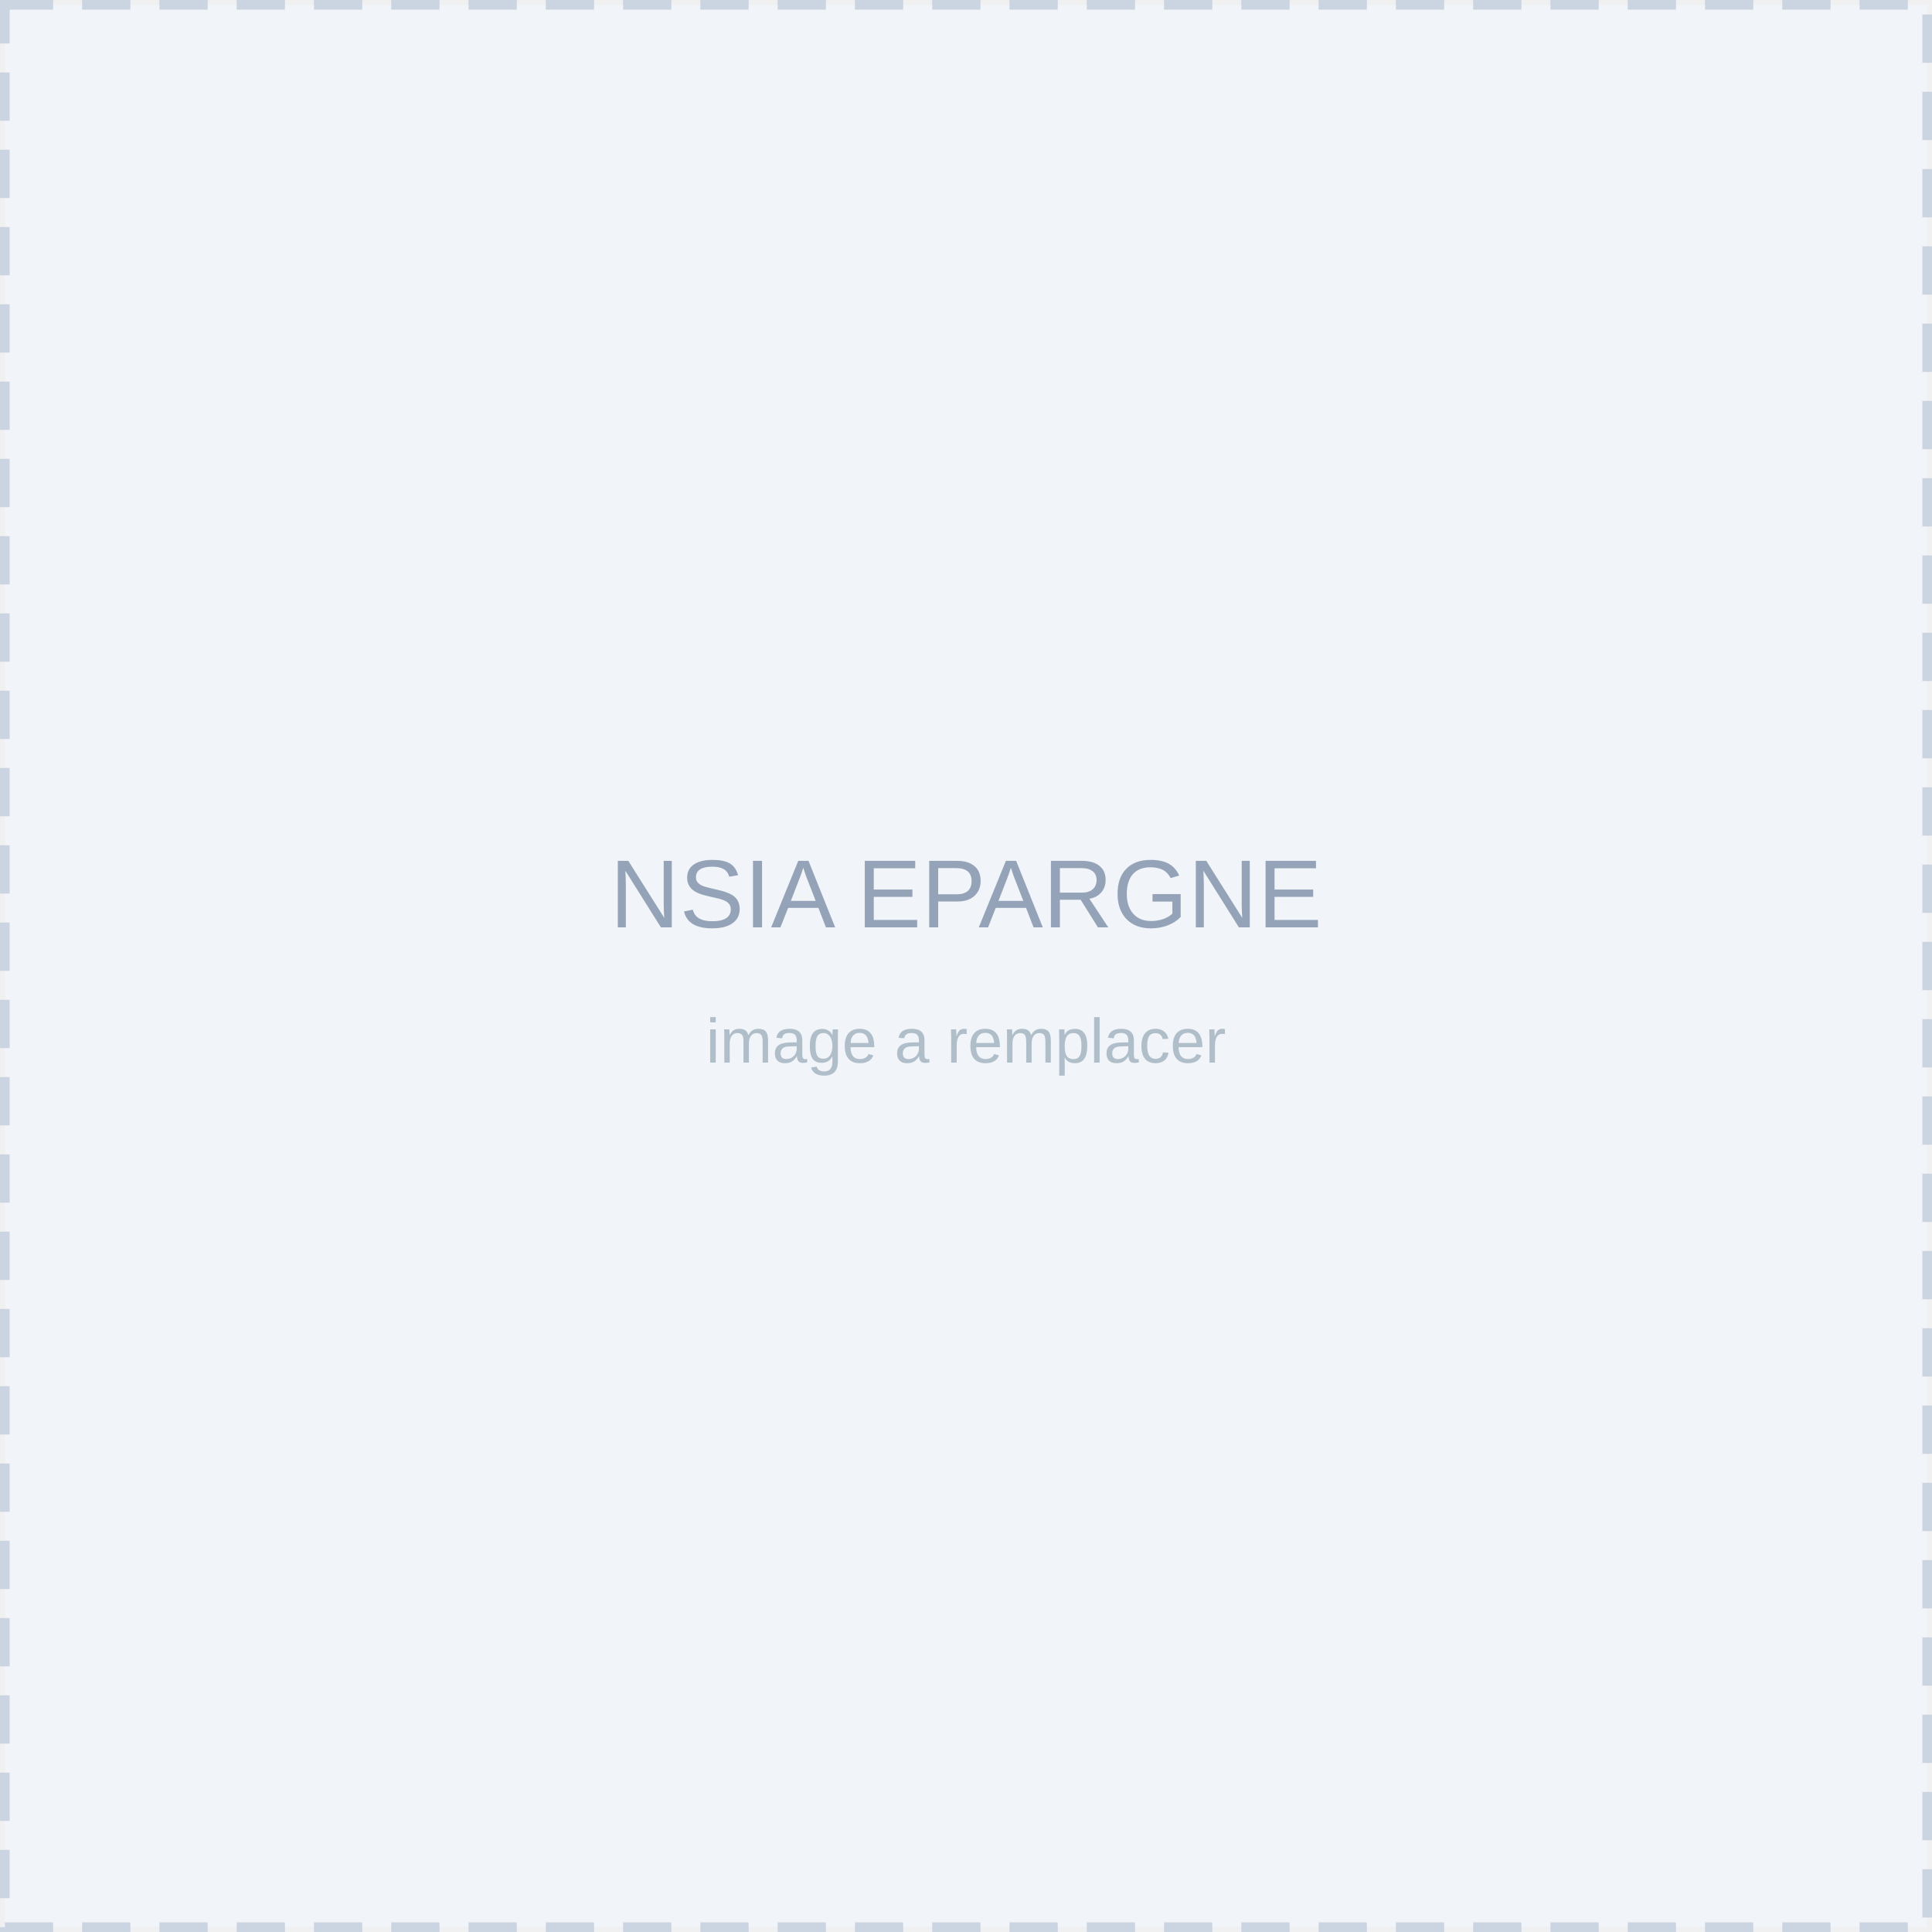
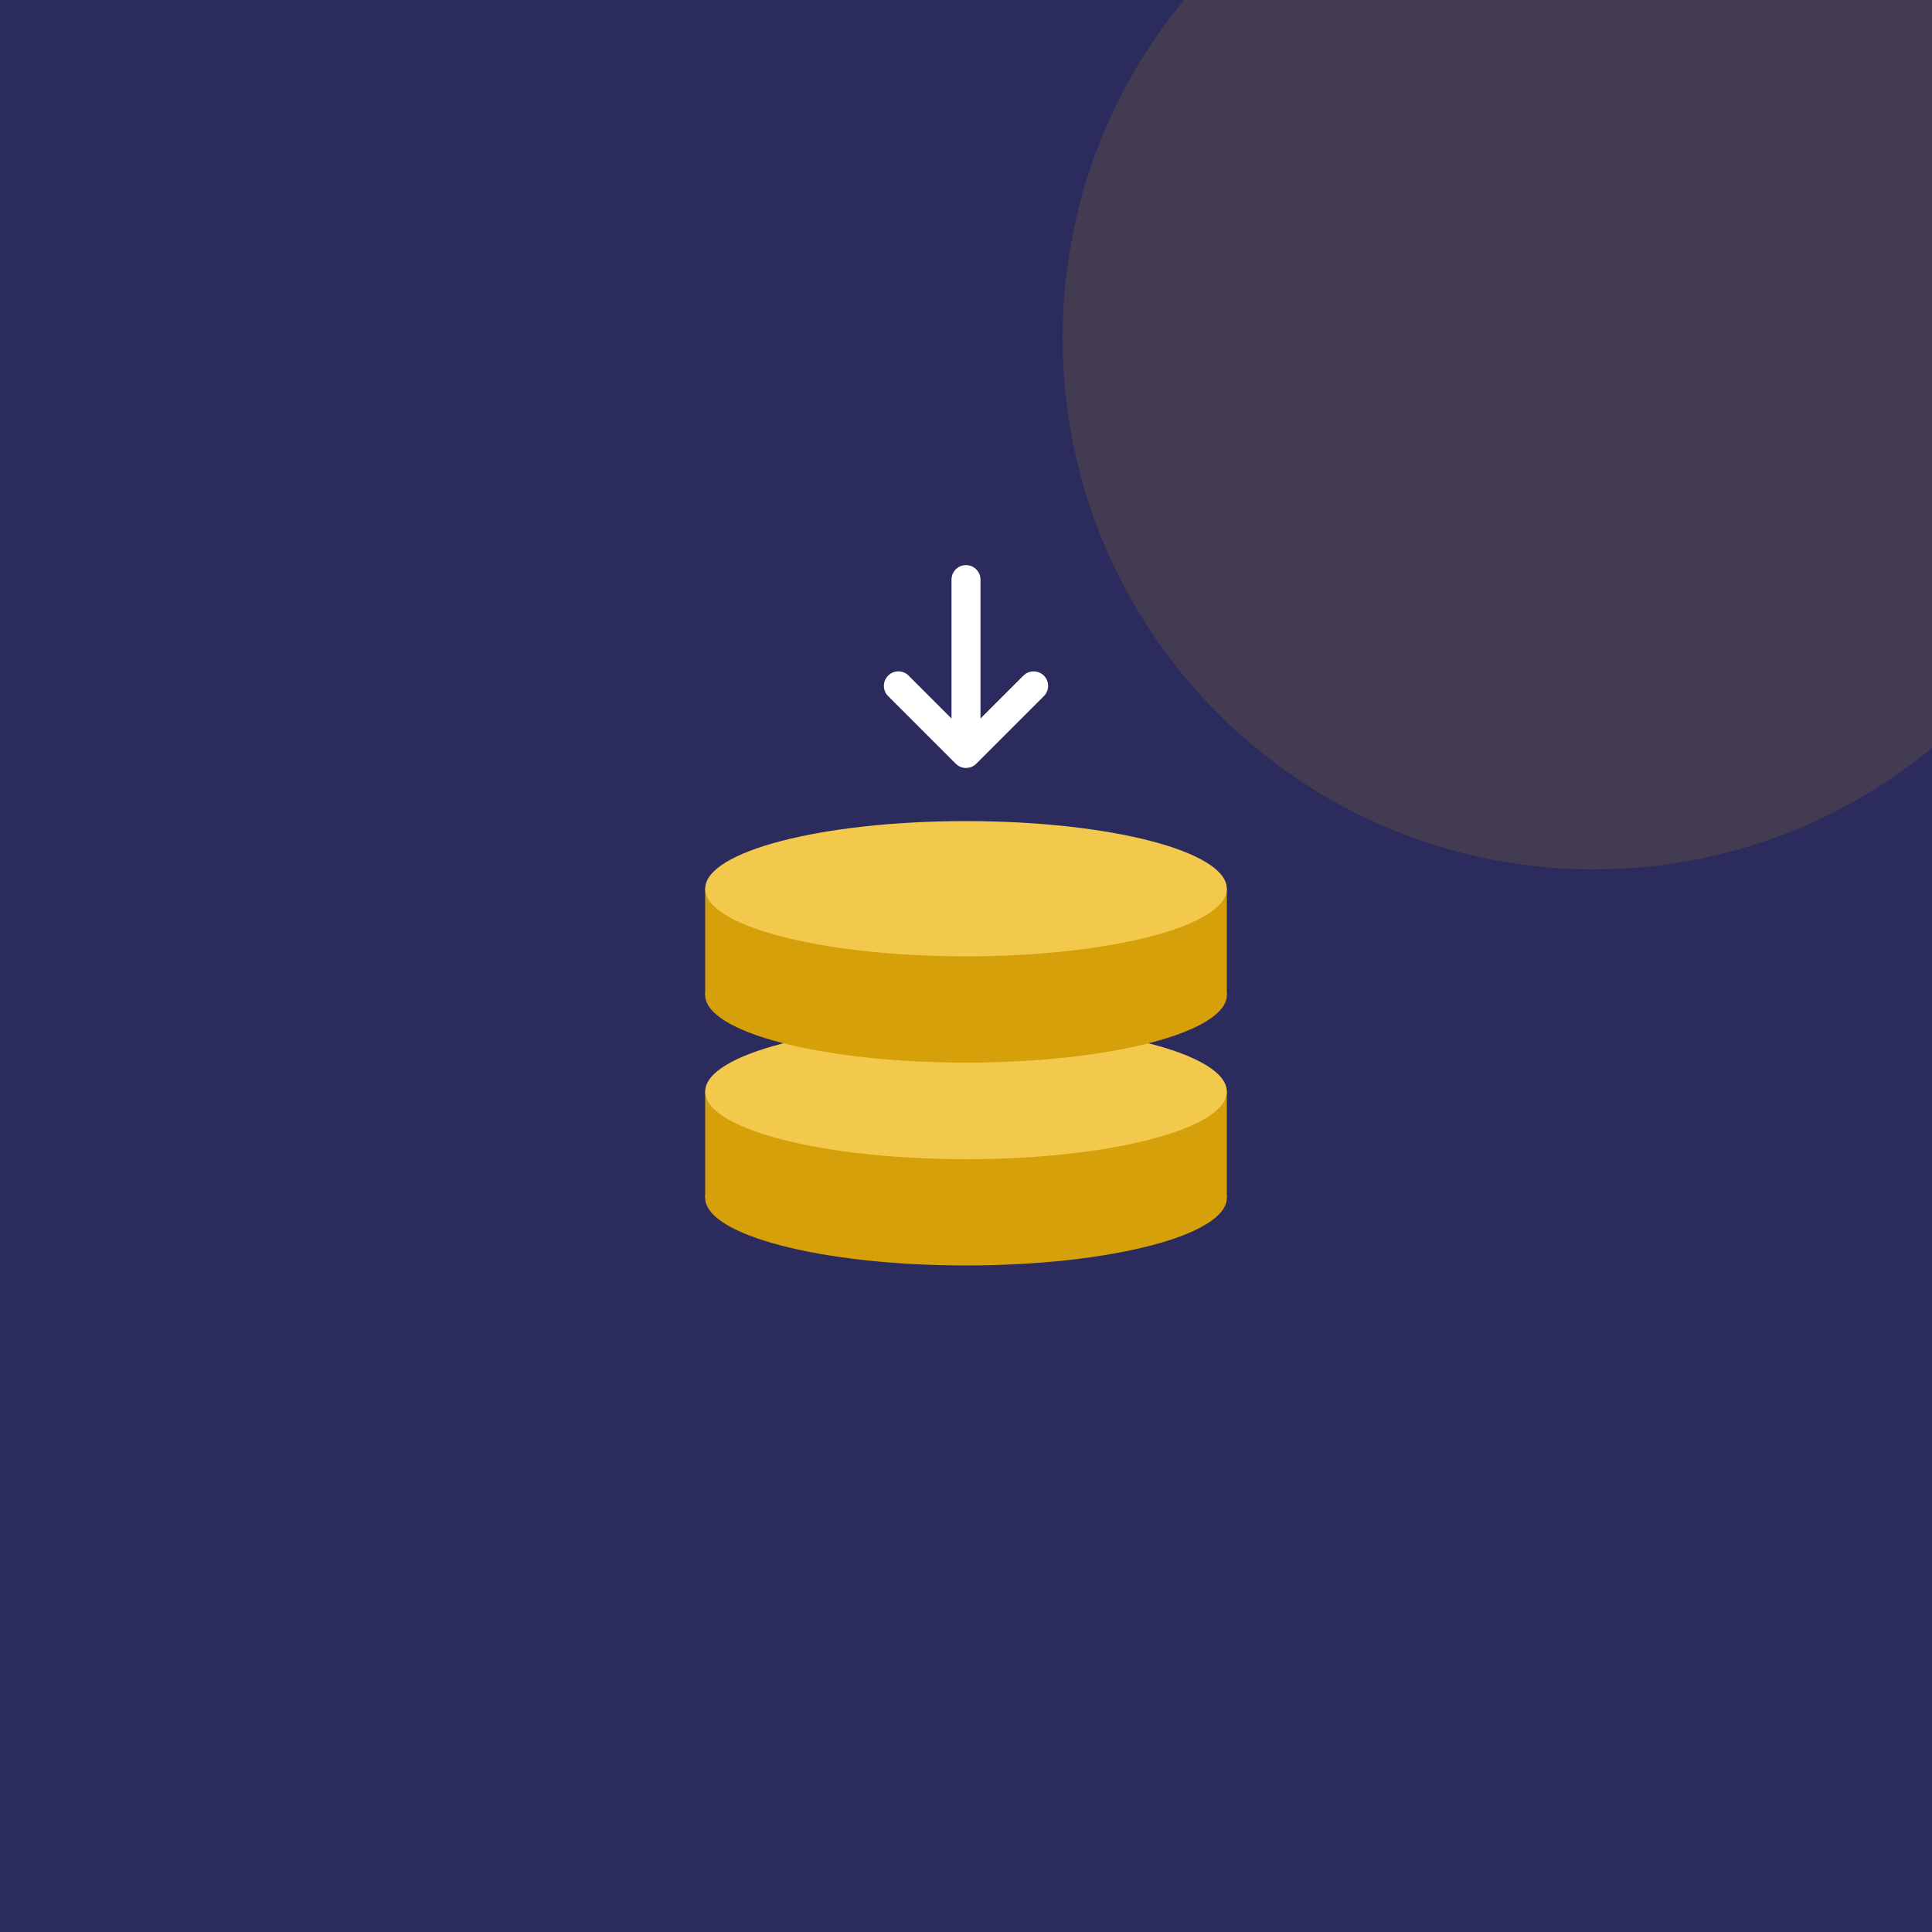
- <svg xmlns="http://www.w3.org/2000/svg" viewBox="0 0 400 400" role="img" aria-label="Emplacement de l'image du produit NSIA Epargne">
-   <rect x="1" y="1" width="398" height="398" fill="#F1F5F9" stroke="#CBD5E1" stroke-width="2" stroke-dasharray="10 6" />
-   <text x="200" y="192" text-anchor="middle" font-family="Arial, sans-serif" font-size="20" fill="#94A3B8">NSIA EPARGNE</text>
-   <text x="200" y="220" text-anchor="middle" font-family="Arial, sans-serif" font-size="13" fill="#B0BEC9">image a remplacer</text>
+ <svg xmlns="http://www.w3.org/2000/svg" viewBox="0 0 400 400" role="img" aria-label="NSIA Épargne">
+   <rect width="400" height="400" fill="#2B2B5E" />
+   <circle cx="330" cy="70" r="110" fill="#D5A00A" opacity=".14" />
+   <ellipse cx="200" cy="248" rx="54" ry="14" fill="#D5A00A" />
+   <rect x="146" y="226" width="108" height="22" fill="#D5A00A" />
+   <ellipse cx="200" cy="226" rx="54" ry="14" fill="#F2C94C" />
+   <ellipse cx="200" cy="206" rx="54" ry="14" fill="#D5A00A" />
+   <rect x="146" y="184" width="108" height="22" fill="#D5A00A" />
+   <ellipse cx="200" cy="184" rx="54" ry="14" fill="#F2C94C" />
+   <path d="M200 120 V156 M186 142 L200 156 L214 142" stroke="#fff" stroke-width="6" fill="none" stroke-linecap="round" stroke-linejoin="round" />
</svg>
